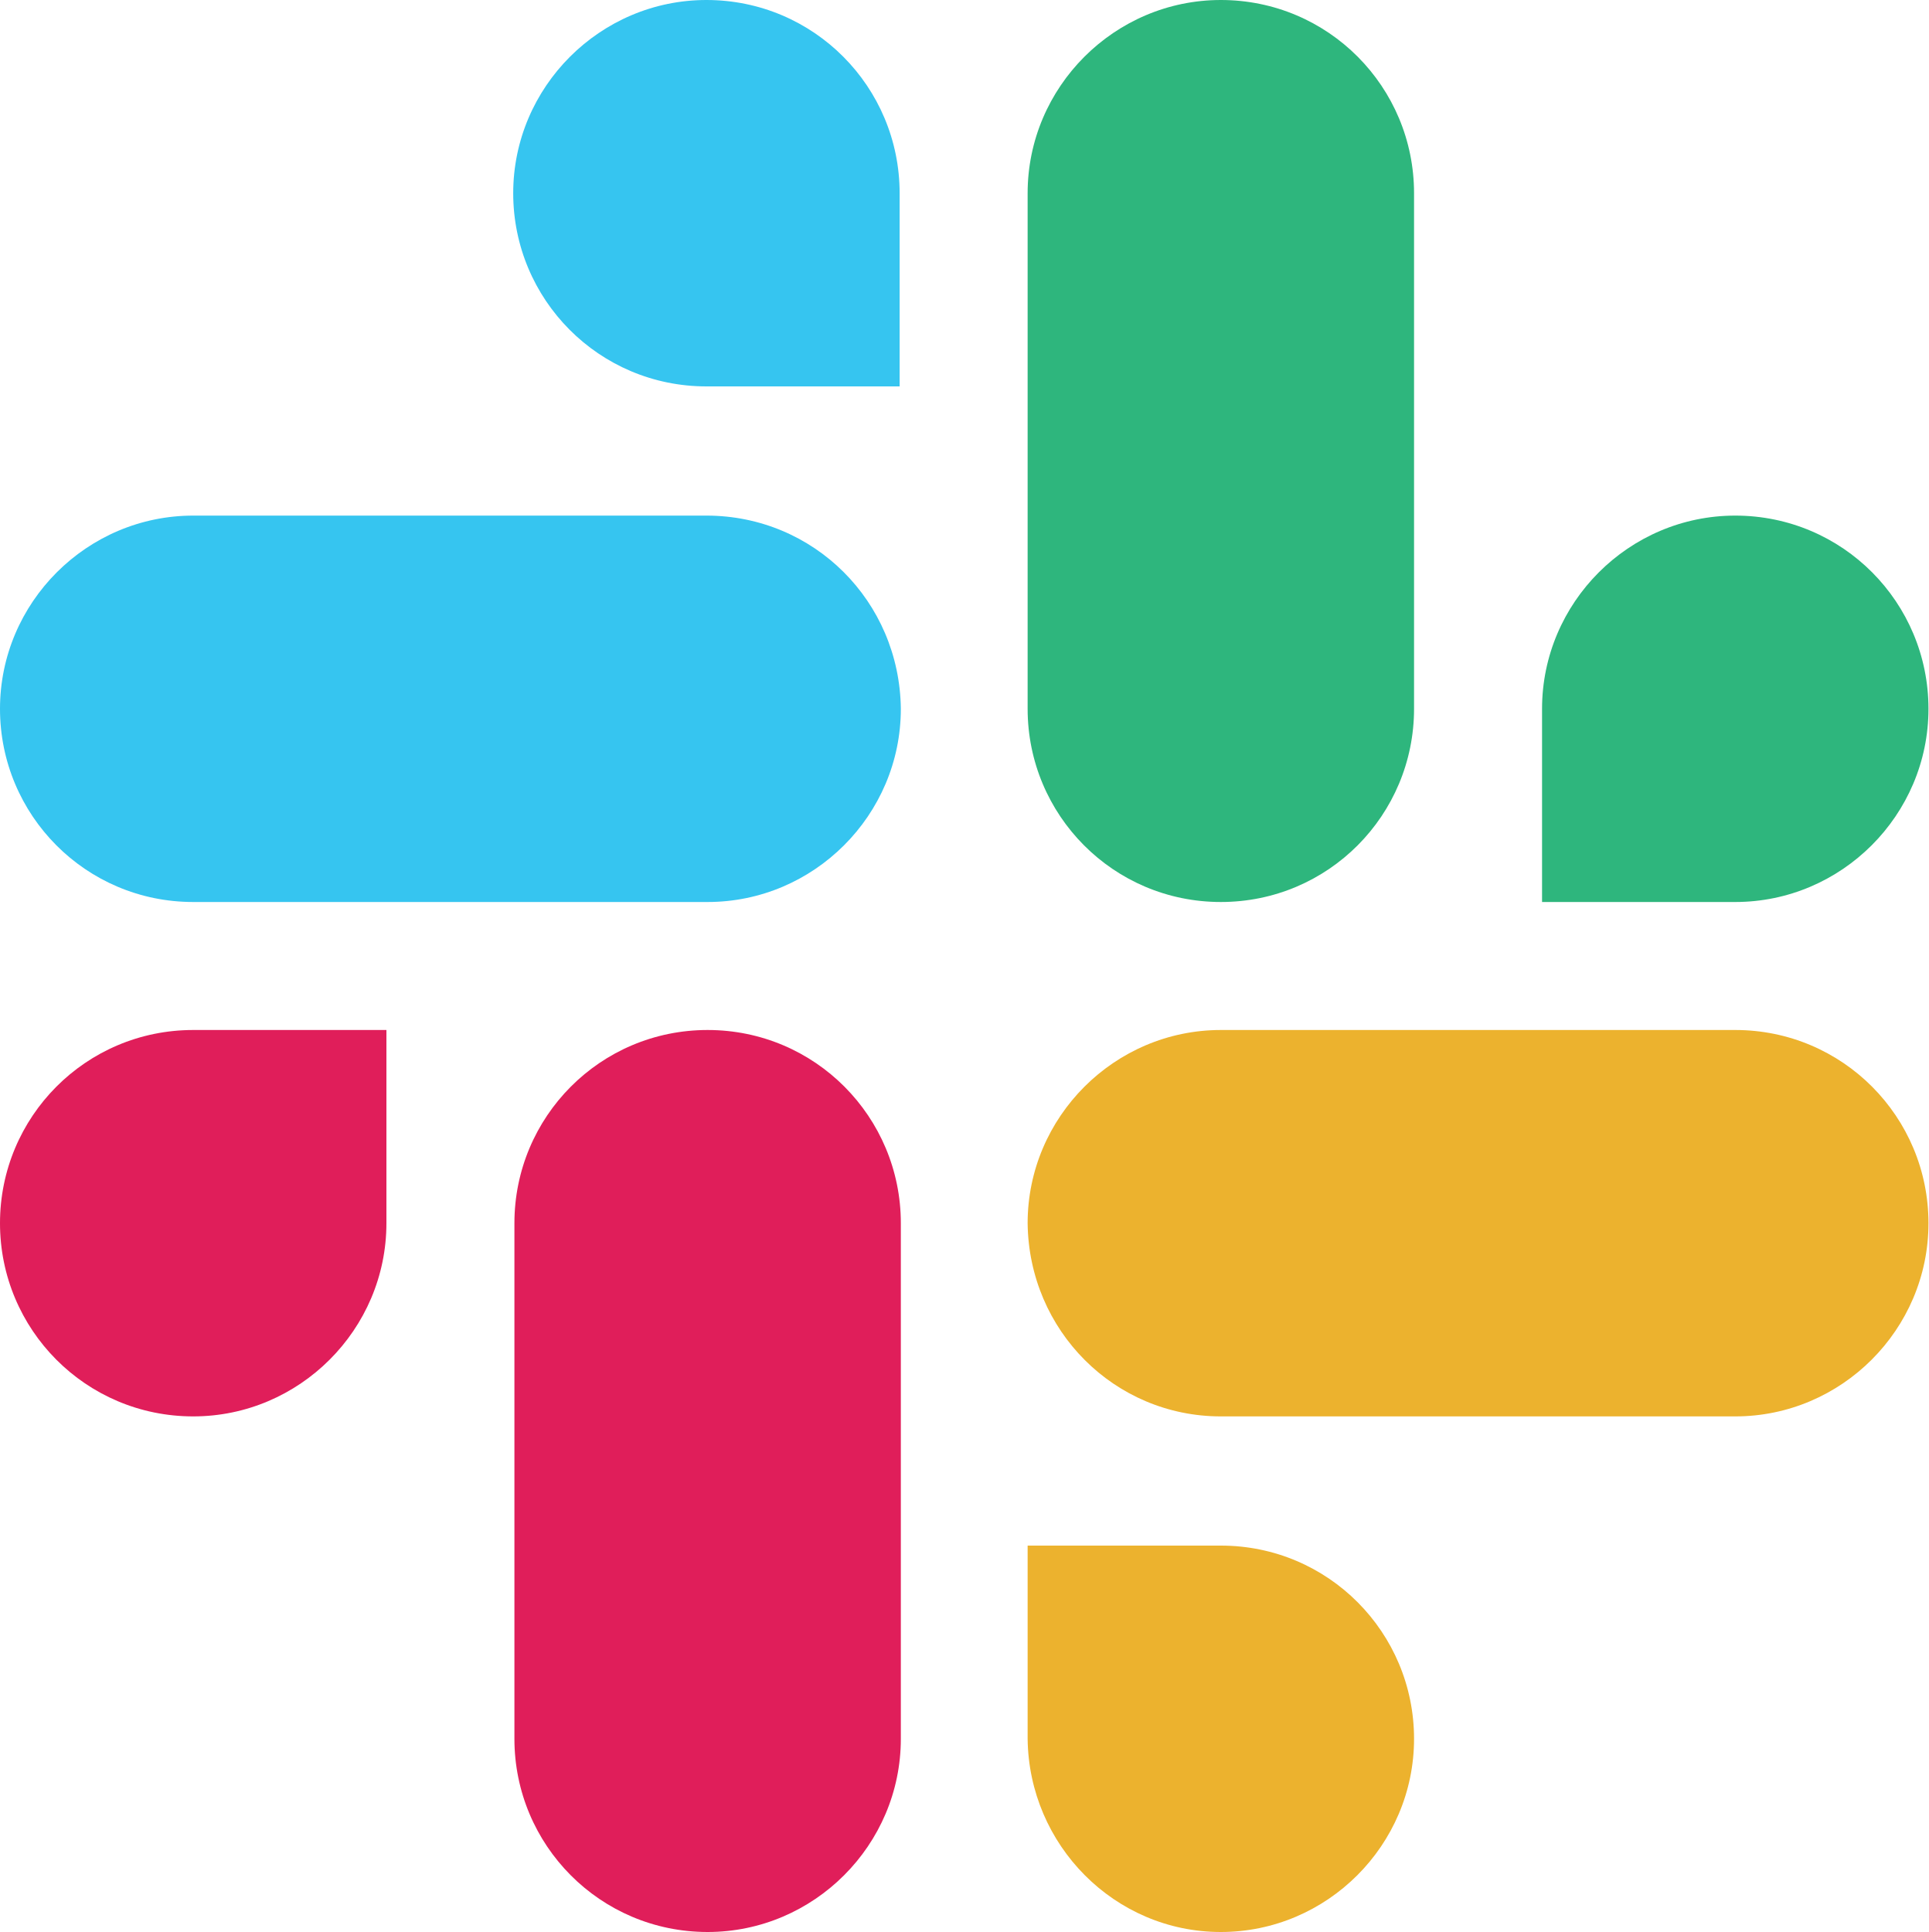
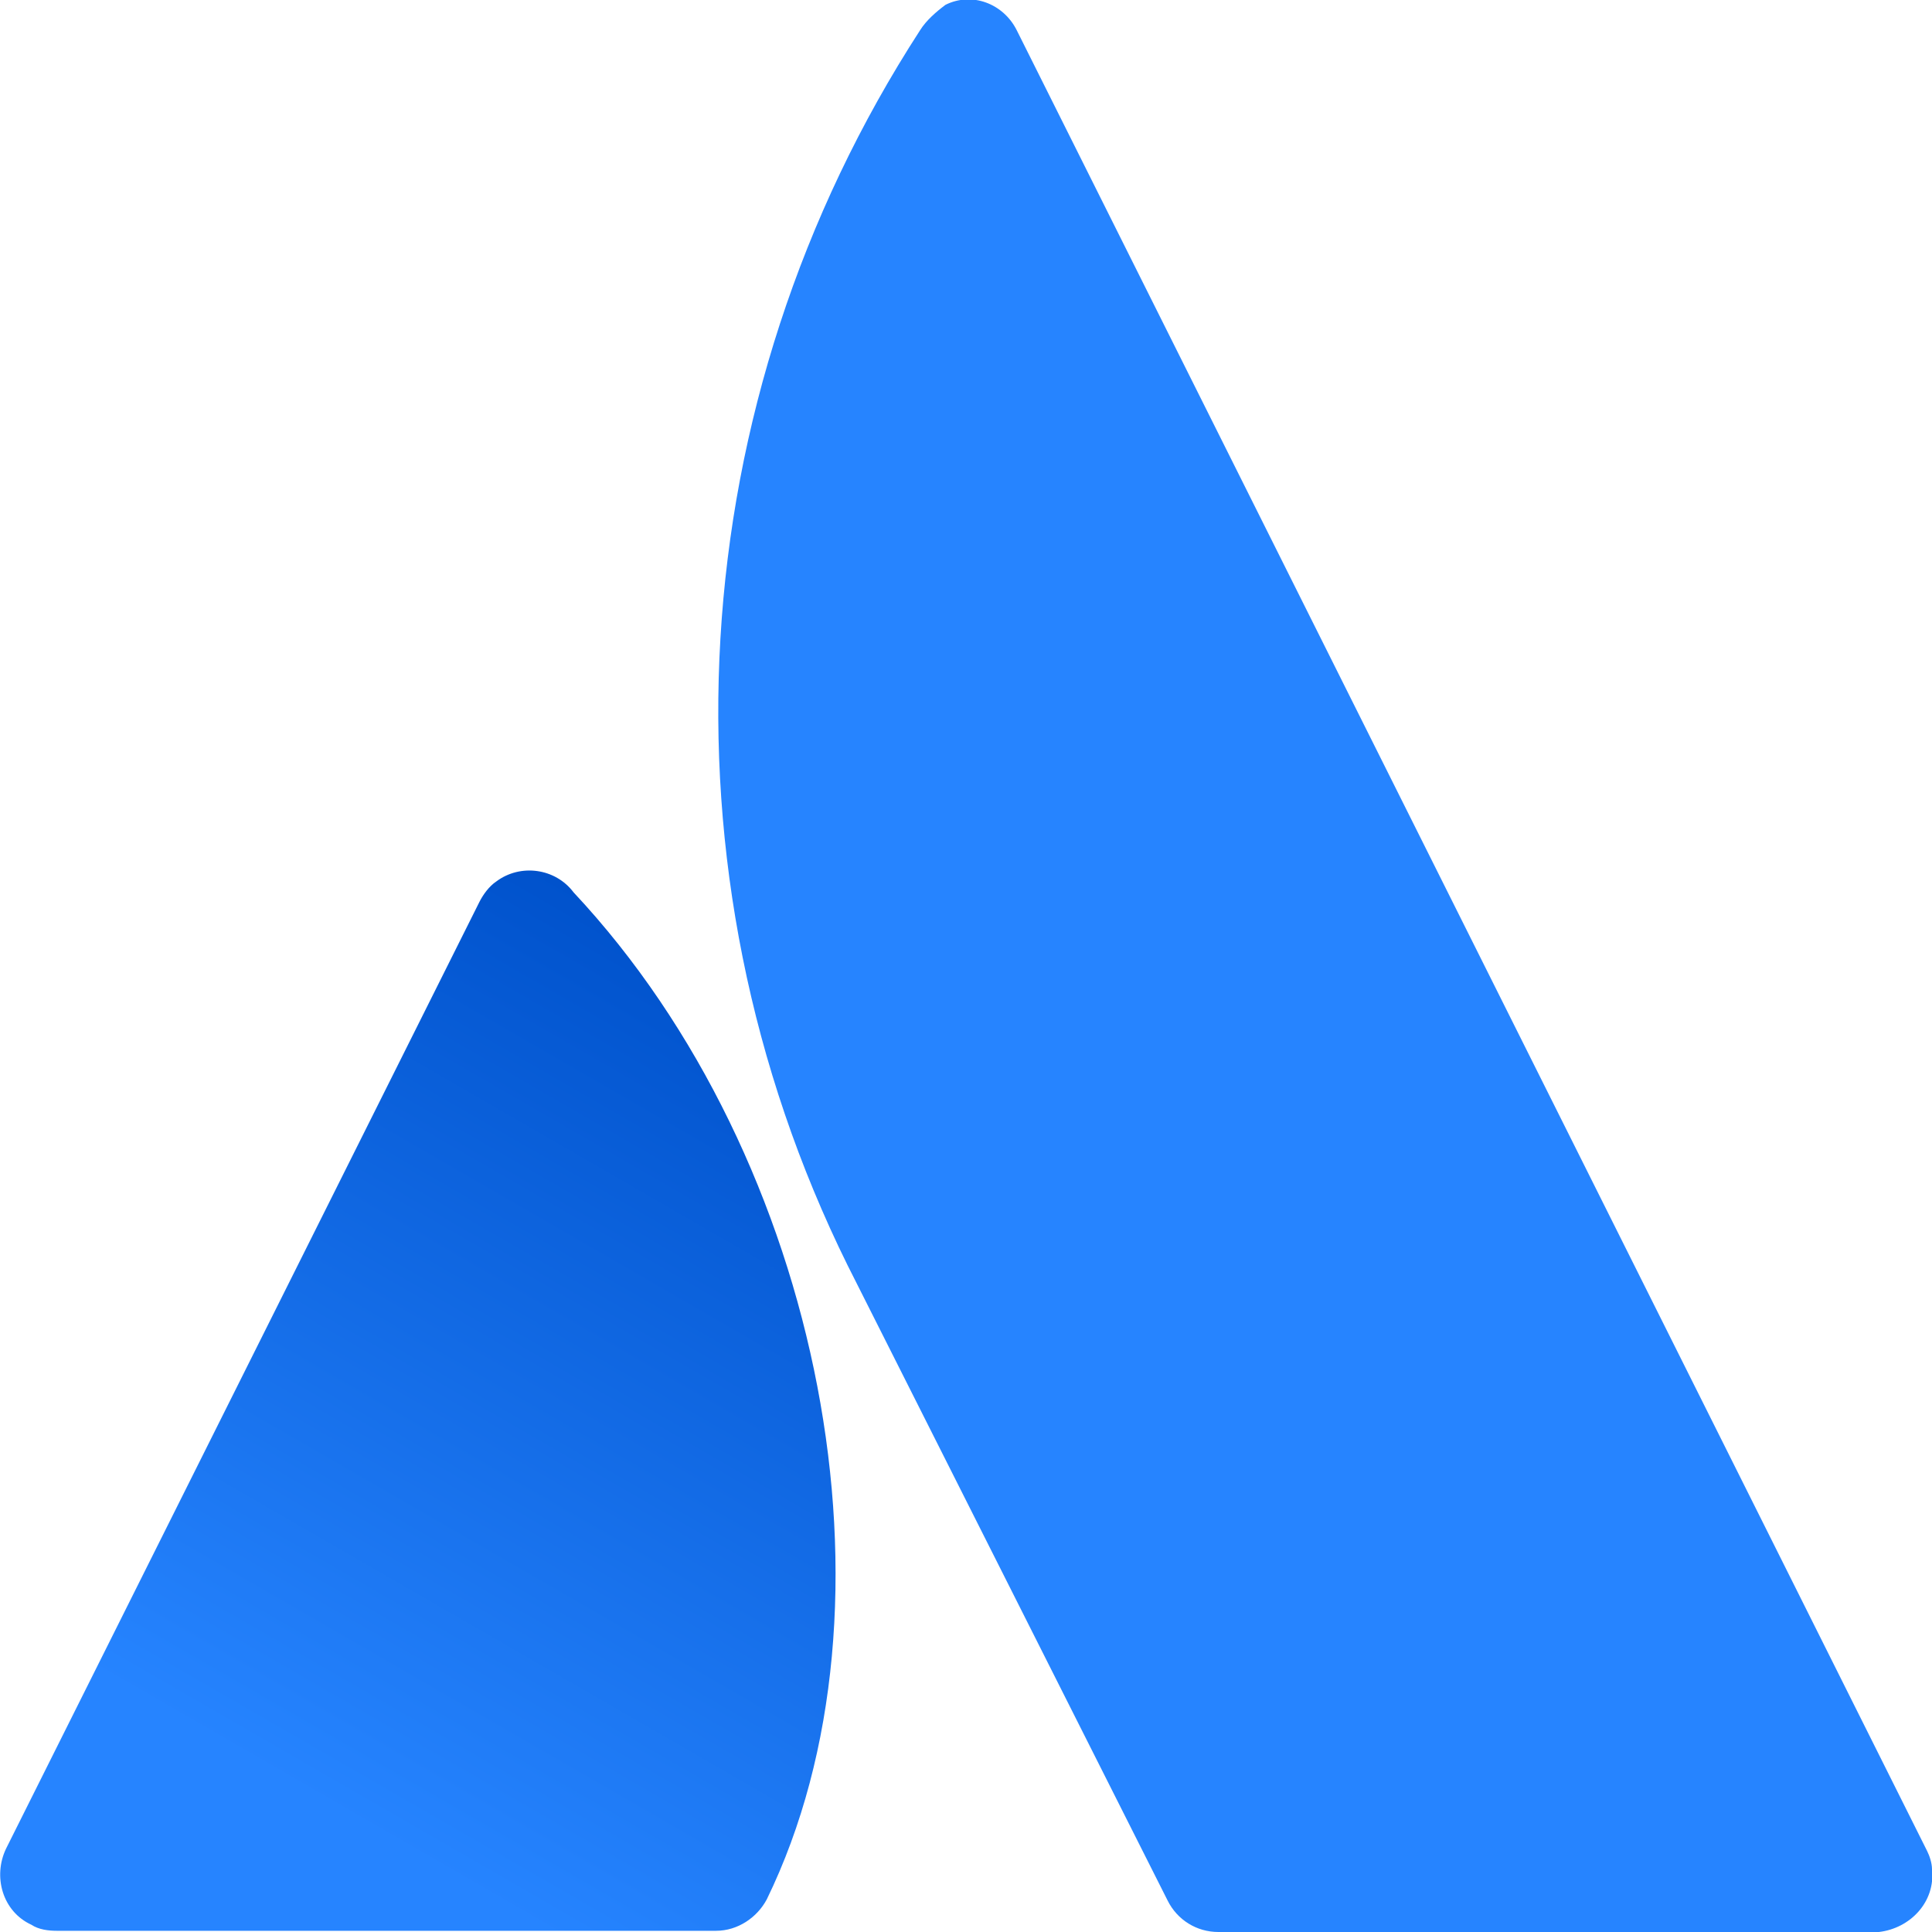
- <svg xmlns="http://www.w3.org/2000/svg" version="1.1" id="Layer_1" x="0px" y="0px" viewBox="0 0 159.7 160" style="enable-background:new 0 0 159.7 160;" xml:space="preserve">
+ <svg xmlns="http://www.w3.org/2000/svg" version="1.1" id="Layer_1" x="0px" y="0px" viewBox="0 0 160 160" style="enable-background:new 0 0 160 160;" xml:space="preserve">
  <style type="text/css">
- 	.st0{fill-rule:evenodd;clip-rule:evenodd;fill:#36C5F0;}
- 	.st1{fill-rule:evenodd;clip-rule:evenodd;fill:#2EB67D;}
- 	.st2{fill-rule:evenodd;clip-rule:evenodd;fill:#ECB22E;}
- 	.st3{fill-rule:evenodd;clip-rule:evenodd;fill:#E01E5A;}
+ 	.st0{fill:url(#SVGID_1_);}
+ 	.st1{fill:#2684FF;}
</style>
-   <g>
-     <path class="st0" d="M58.5,0c-8.8,0-16,7.2-16,16c0,8.8,7.1,16,16,16h16V16C74.5,7.2,67.4,0,58.5,0C58.6,0,58.6,0,58.5,0    M58.5,42.7H16c-8.8,0-16,7.2-16,16c0,8.8,7.1,16,16,16h42.6c8.8,0,16-7.2,16-16C74.5,49.8,67.4,42.7,58.5,42.7L58.5,42.7z" />
-     <path class="st1" d="M159.7,58.7c0-8.8-7.1-16-16-16c-8.8,0-16,7.2-16,16v16h16C152.5,74.7,159.7,67.5,159.7,58.7z M117.1,58.7V16   c0-8.8-7.1-16-16-16c-8.8,0-16,7.2-16,16v42.7c0,8.8,7.1,16,16,16C110,74.7,117.1,67.5,117.1,58.7z" />
-     <path class="st2" d="M101.1,160c8.8,0,16-7.2,16-16c0-8.8-7.1-16-16-16h-16v16C85.2,152.8,92.3,160,101.1,160z M101.1,117.3h42.6   c8.8,0,16-7.2,16-16c0-8.8-7.1-16-16-16h-42.6c-8.8,0-16,7.2-16,16C85.2,110.2,92.3,117.3,101.1,117.3L101.1,117.3z" />
-     <path class="st3" d="M0,101.3c0,8.8,7.1,16,16,16c8.8,0,16-7.2,16-16v-16H16C7.1,85.3,0,92.5,0,101.3z M42.6,101.3V144   c0,8.8,7.1,16,16,16c8.8,0,16-7.2,16-16v-42.7c0-8.8-7.1-16-16-16C49.7,85.3,42.6,92.5,42.6,101.3   C42.6,101.3,42.6,101.3,42.6,101.3" />
-   </g>
+   <linearGradient id="SVGID_1_" gradientUnits="userSpaceOnUse" x1="68.975" y1="-13078.803" x2="27.552" y2="-13007.033" gradientTransform="matrix(1 0 0 1 0 13164.694)">
+     <stop offset="0" style="stop-color:#0052CC" />
+     <stop offset="0.92" style="stop-color:#2684FF" />
+   </linearGradient>
+   <path class="st0" d="M47.5,73.9c-1.5-2-4.4-2.4-6.4-0.9c-0.6,0.4-1.1,1.1-1.4,1.7L0.5,153.1c-1.1,2.3-0.3,5.2,2.1,6.3  c0.6,0.4,1.4,0.5,2.1,0.5h54.6c1.8,0,3.4-1.1,4.2-2.6C75.3,133.1,68.2,96,47.5,73.9z" />
+   <path class="st1" d="M76.2,2.5C56.3,33.2,54,72,70.2,104.8l26.5,52.6c0.8,1.6,2.4,2.6,4.2,2.6h54.7c2.6-0.3,4.7-2.5,4.4-5.2  c0-0.5-0.2-1.1-0.4-1.5L84.2,2.5c-1.1-2.2-3.7-3.2-5.9-2.1C77.5,1,76.7,1.7,76.2,2.5z" />
</svg>
